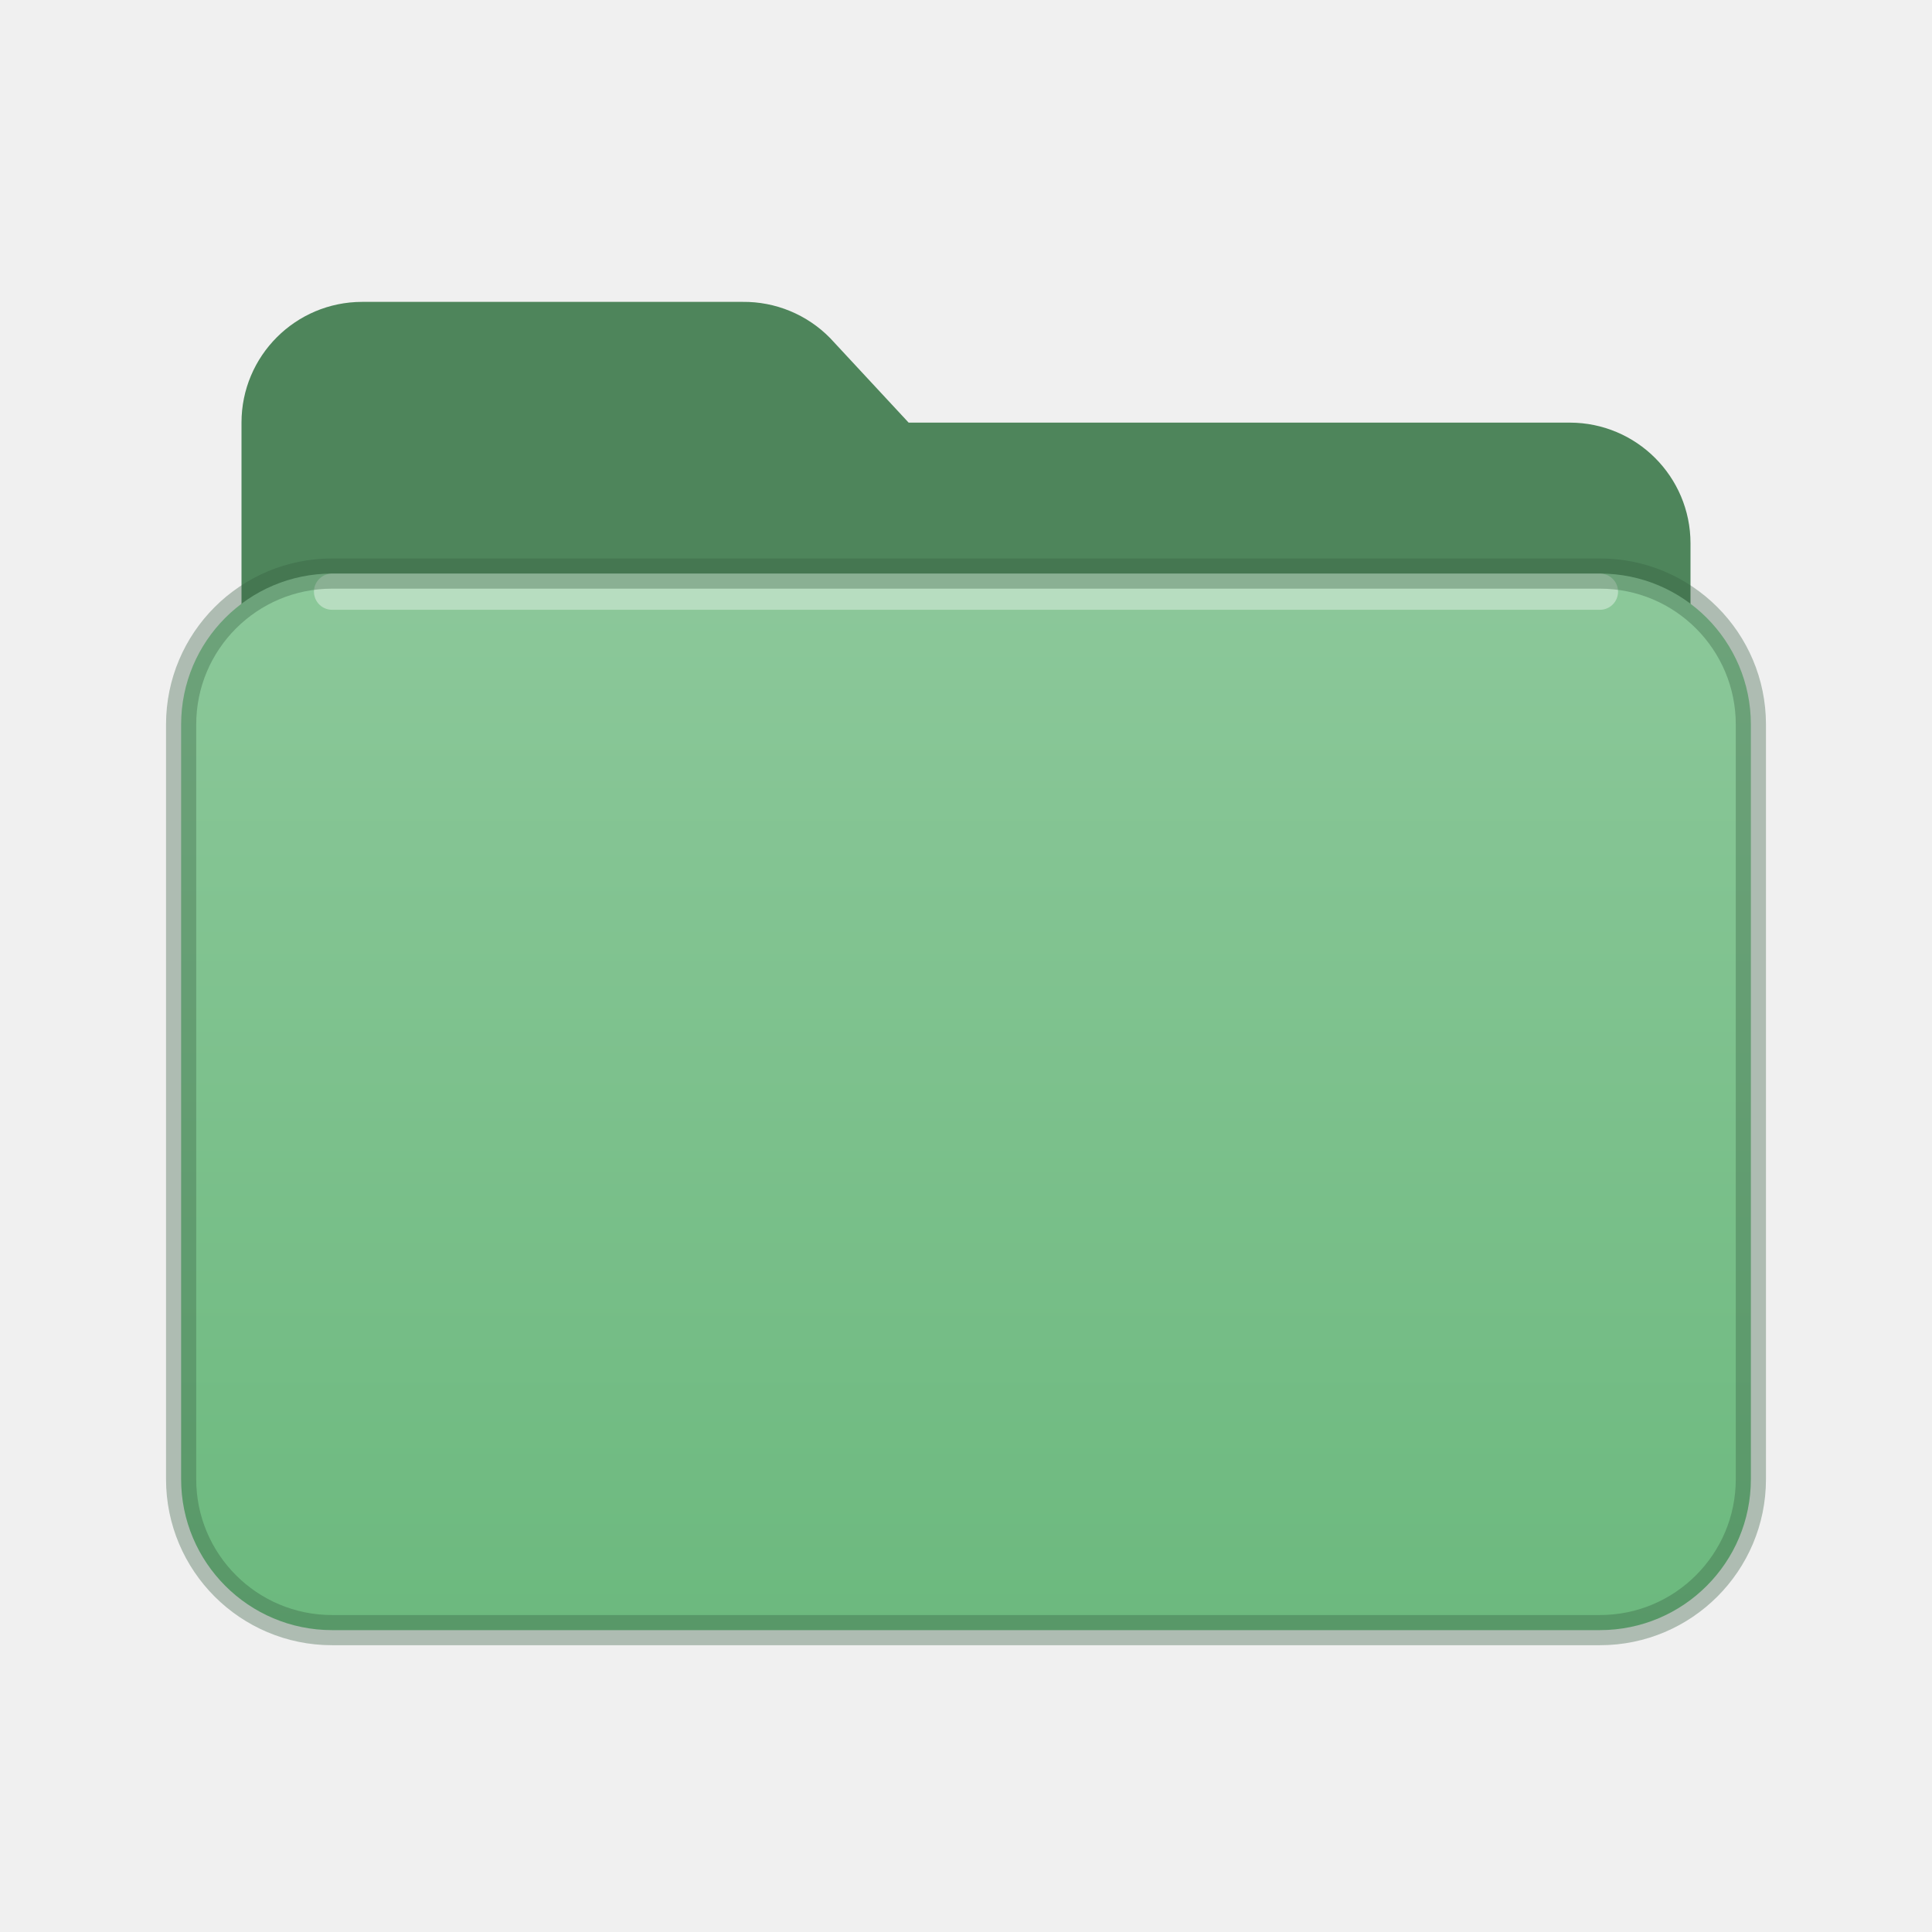
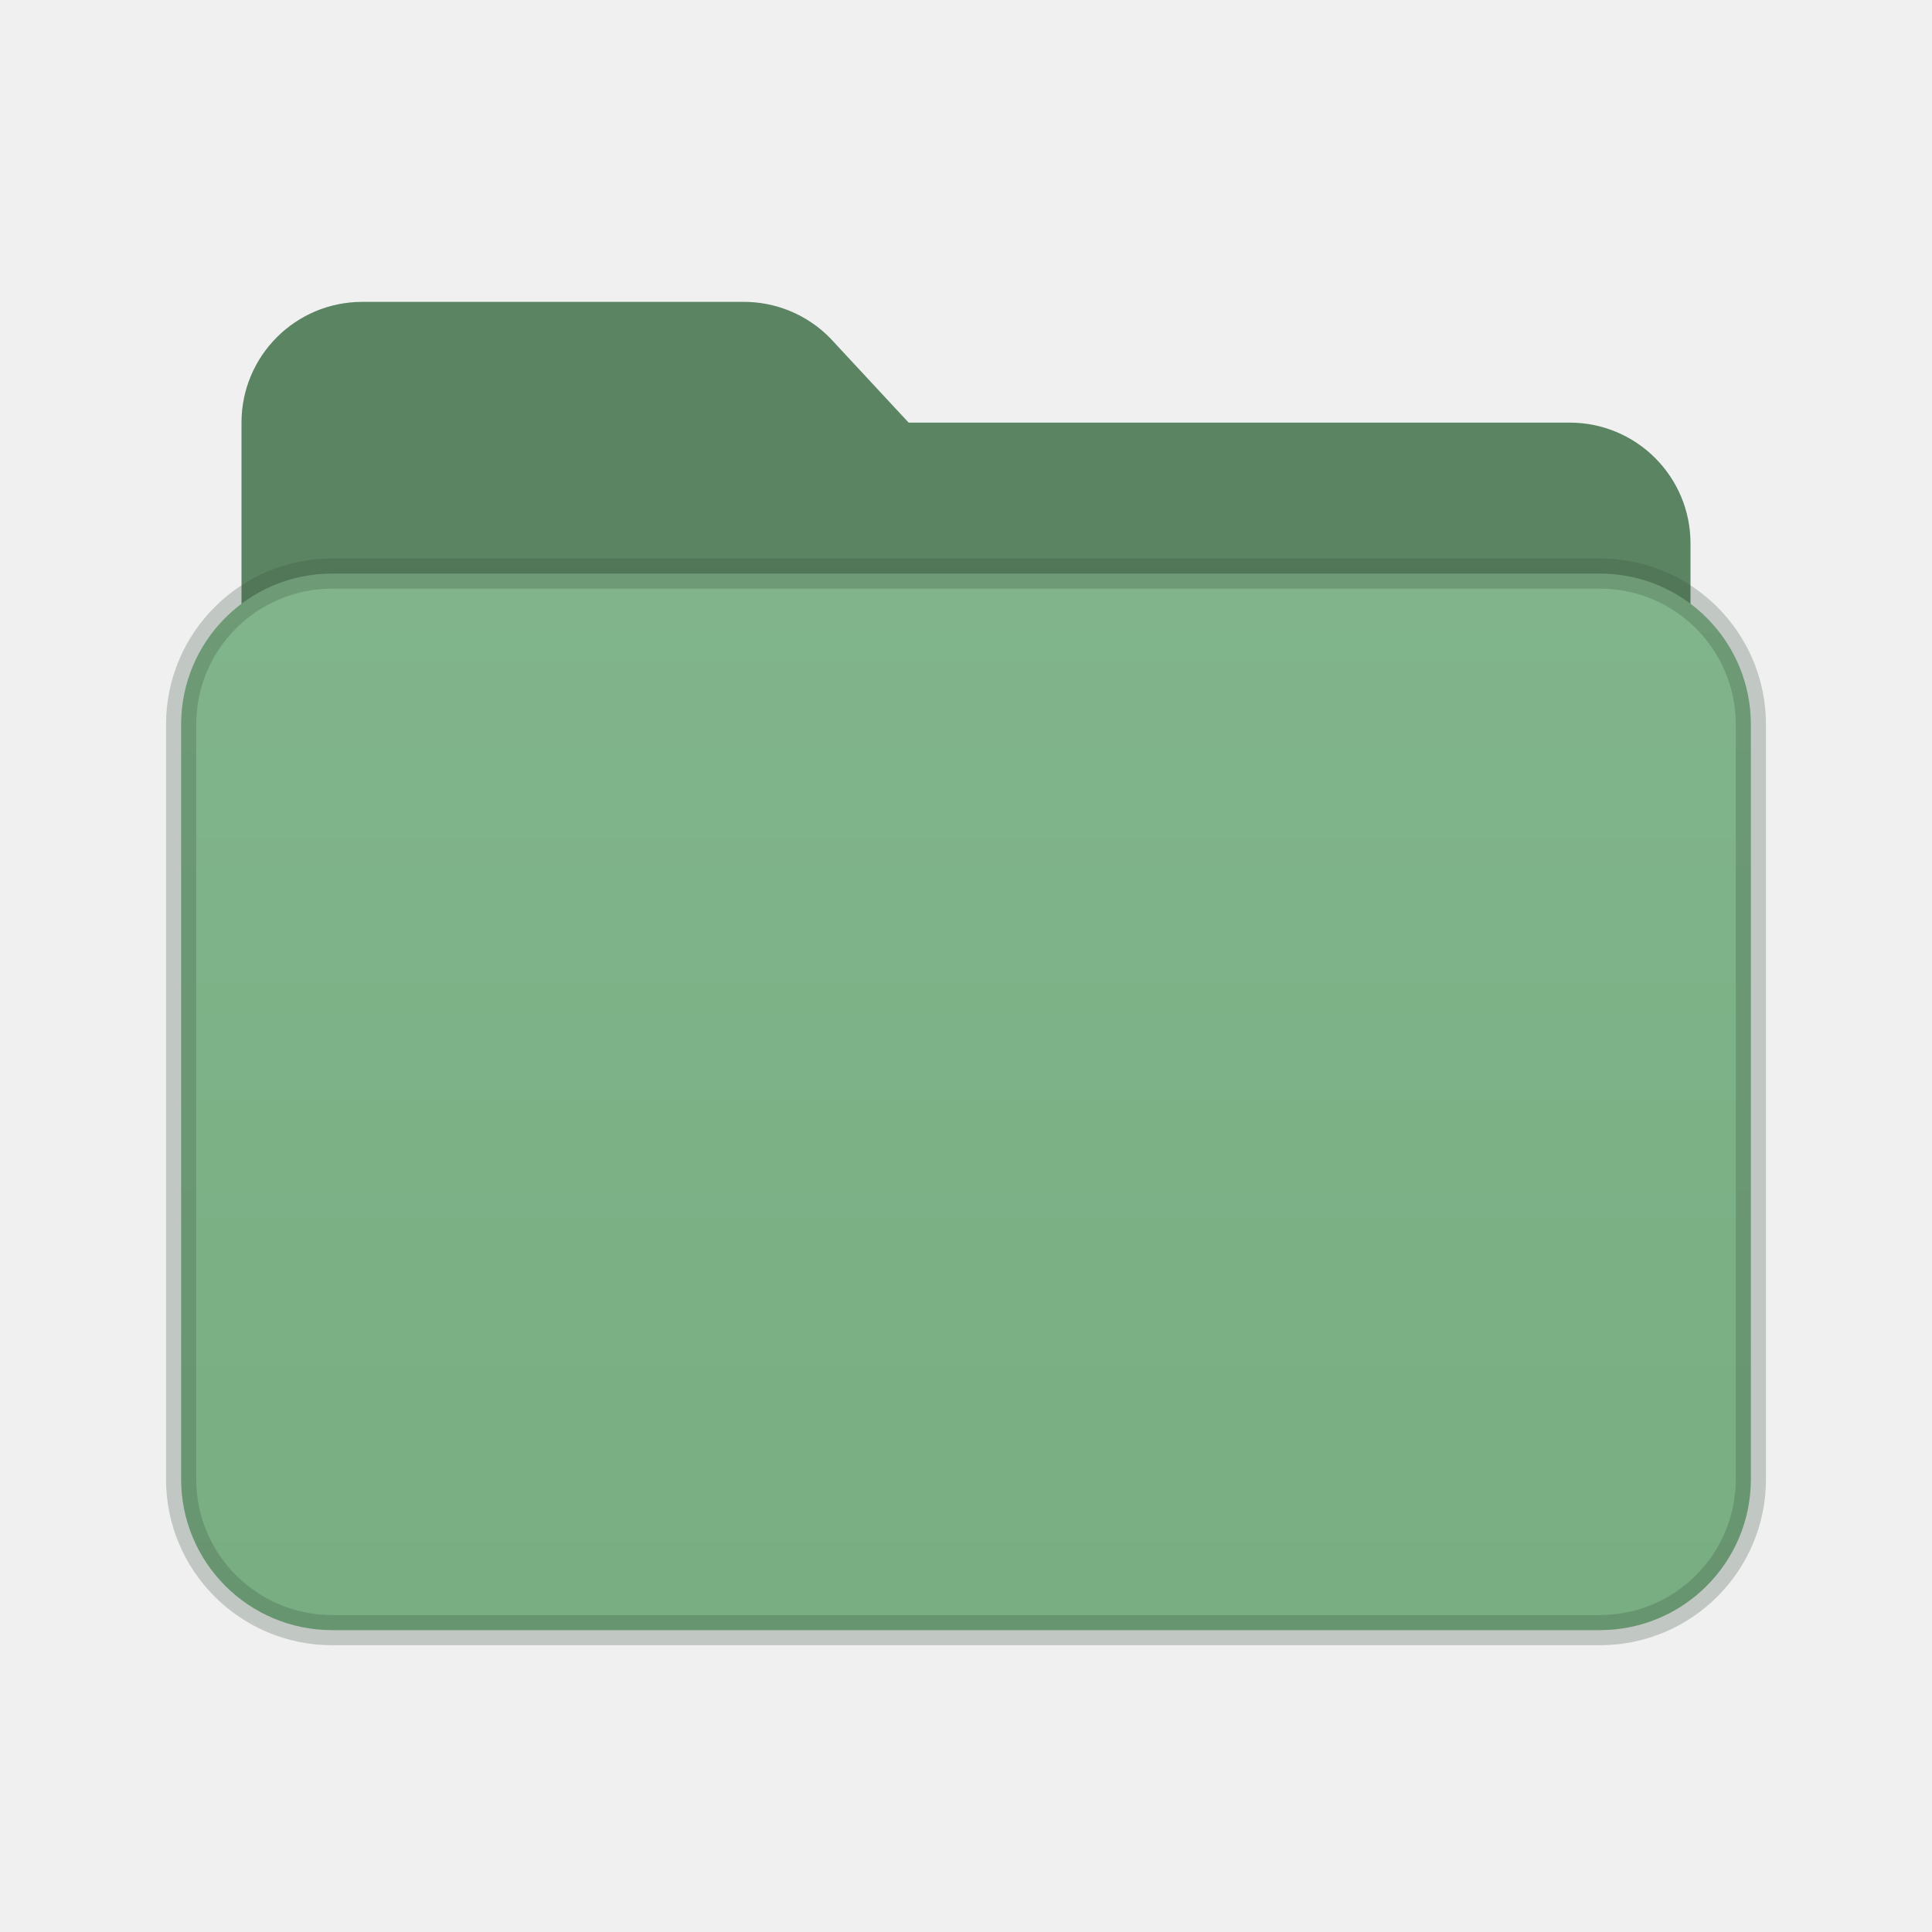
<svg xmlns="http://www.w3.org/2000/svg" width="64" height="64" viewBox="0 0 64 64">
  <defs>
    <linearGradient id="frente" x1="0" y1="0" x2="0" y2="1">
-       <stop offset="0" stop-color="#8cc89a" />
-       <stop offset="1" stop-color="#6cb97e" />
+       <stop offset="0" stop-color="#81b48b" />
+       <stop offset="1" stop-color="#78ae82" />
    </linearGradient>
  </defs>
-   <path d="M8 14a4 4 0 0 1 4-4h12.6a4 4 0 0 1 2.9 1.2l2.6 2.8H52a4 4 0 0 1 4 4v8H8z" fill="#4e855b" />
+   <path d="M8 14a4 4 0 0 1 4-4h12.6a4 4 0 0 1 2.9 1.2l2.6 2.8H52a4 4 0 0 1 4 4v8H8z" fill="#5b8463" />
  <rect x="6" y="19" width="52" height="35" rx="5" fill="url(#frente)" />
-   <path d="M11 19.6h42" stroke="#ffffff" stroke-opacity=".38" stroke-width="1.2" stroke-linecap="round" />
-   <rect x="6" y="19" width="52" height="35" rx="5" fill="none" stroke="#365c3f" stroke-opacity=".35" />
+   <rect x="6" y="19" width="52" height="35" rx="5" fill="none" stroke="#364e3a" stroke-opacity=".25" />
+   <g fill="none" stroke="#46654b" stroke-opacity=".62" stroke-width="2" stroke-linecap="round" stroke-linejoin="round" />
</svg>
